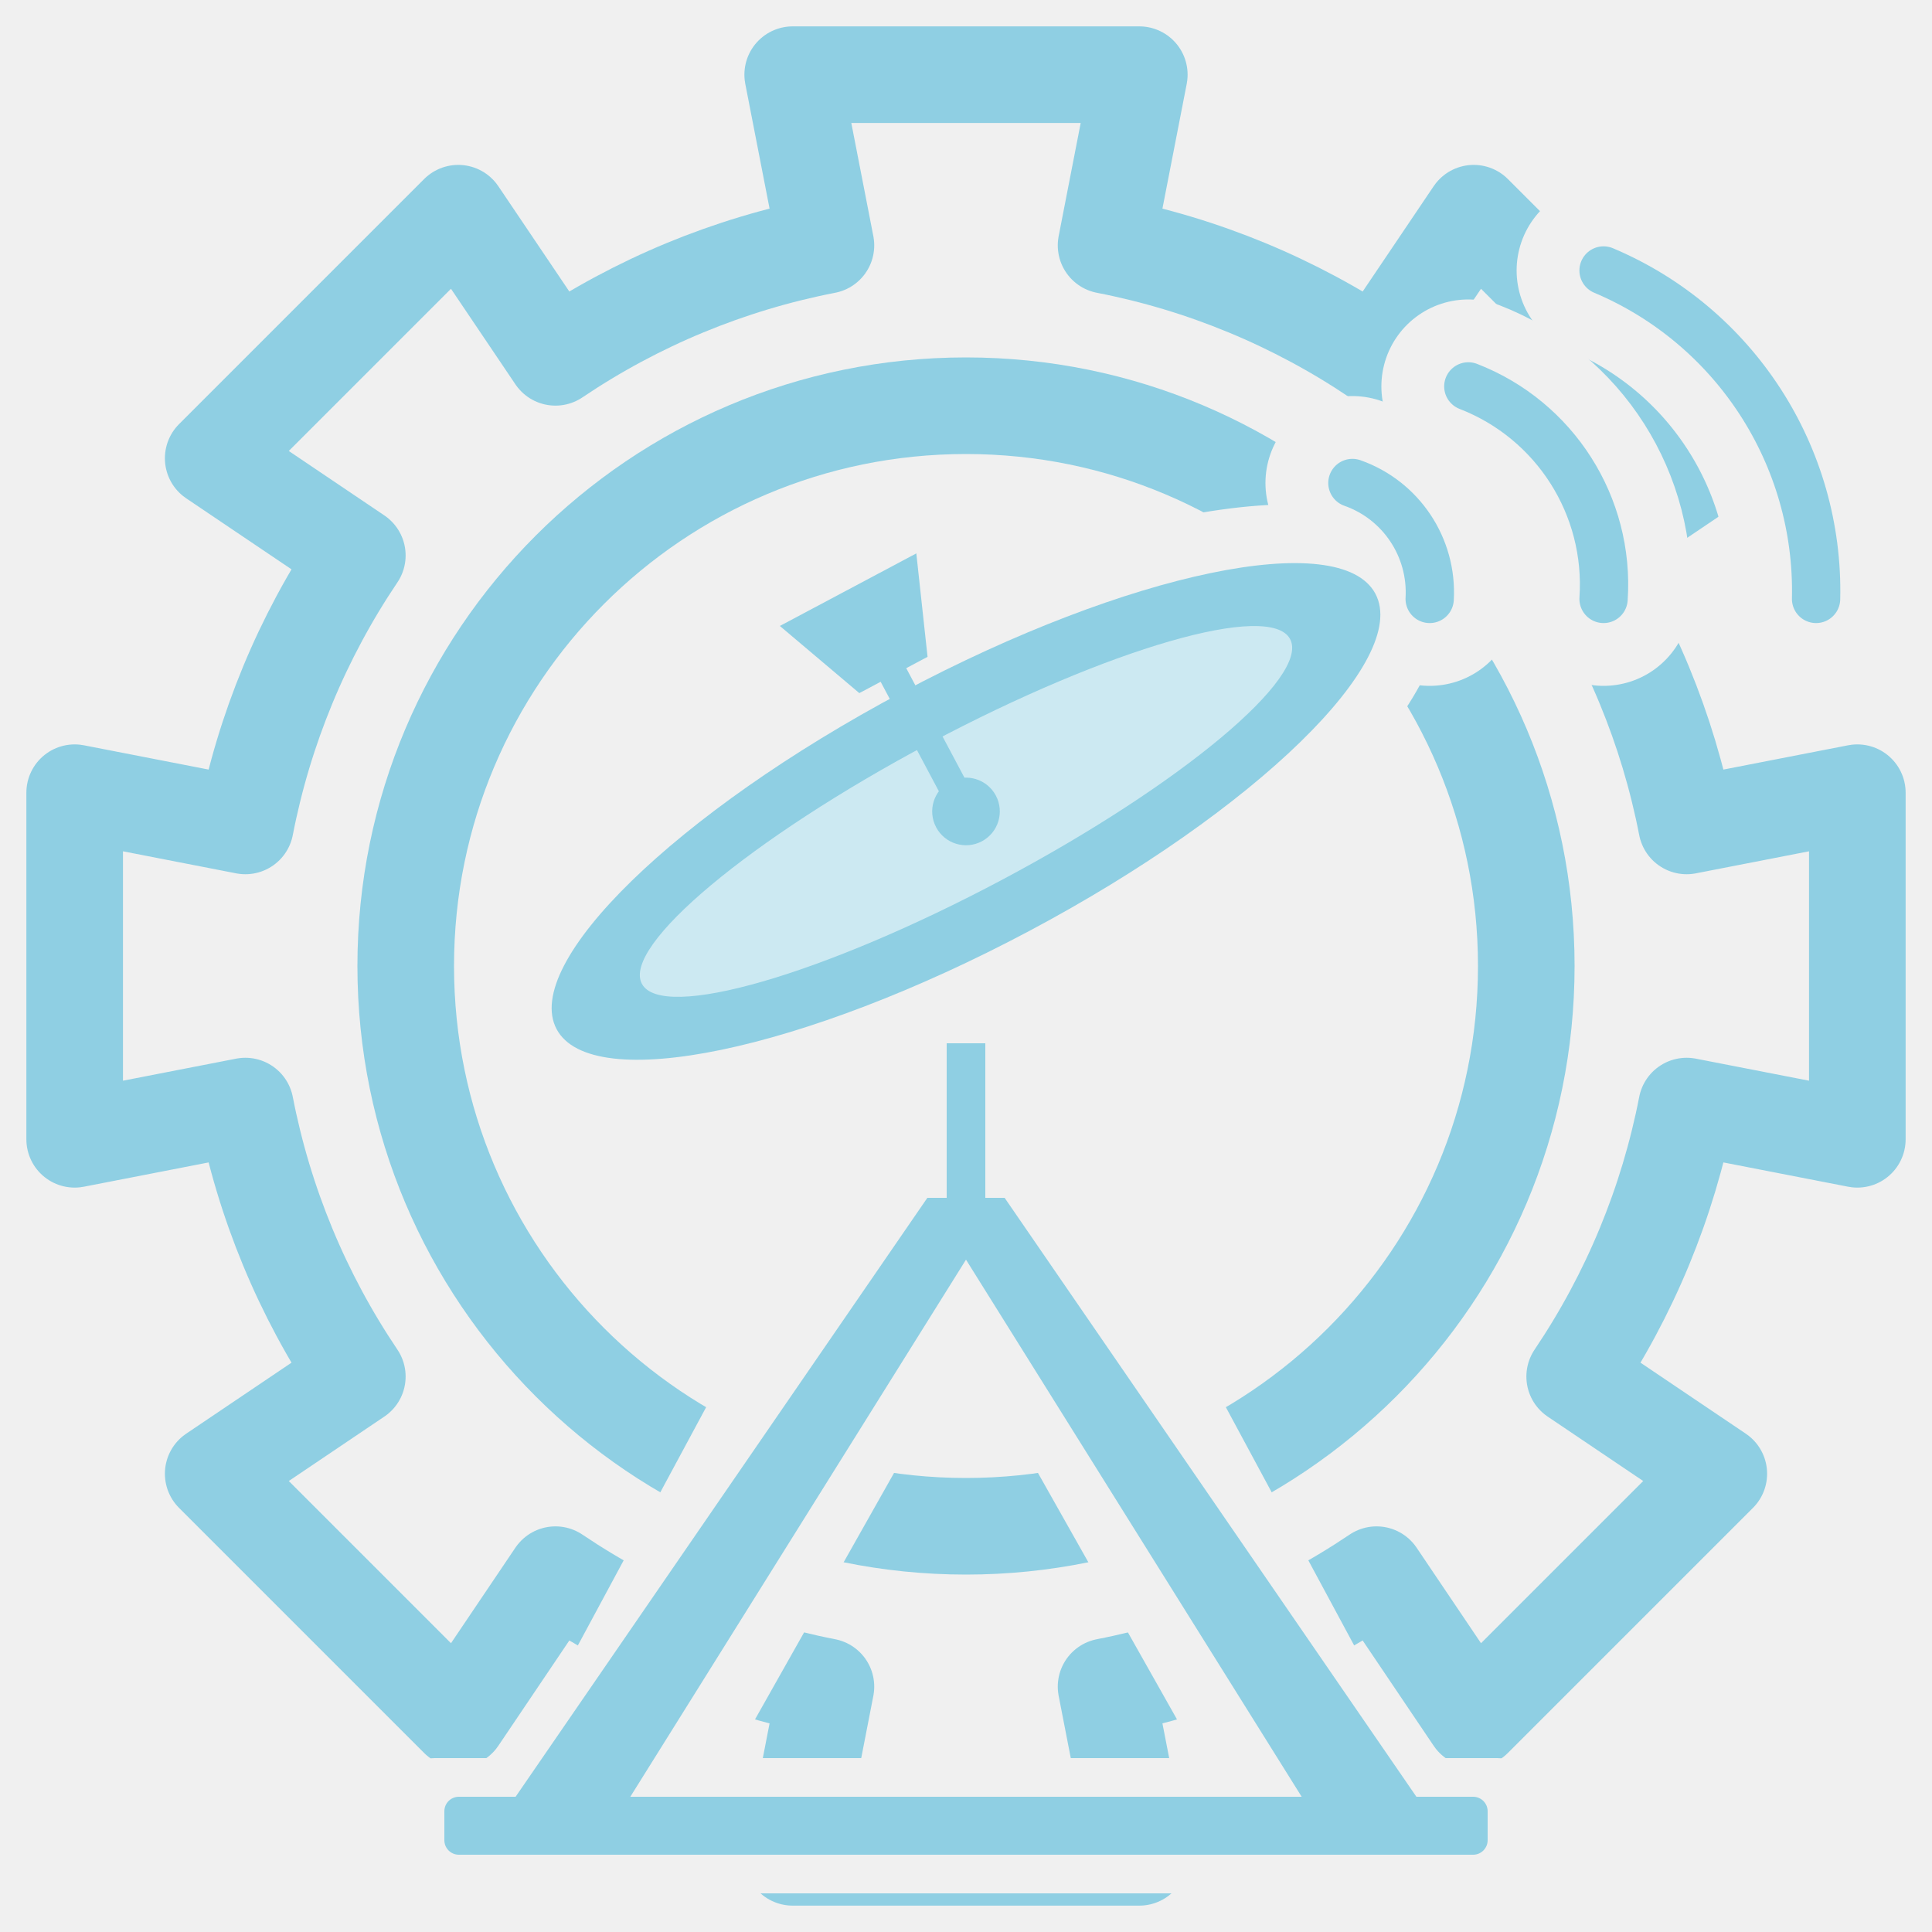
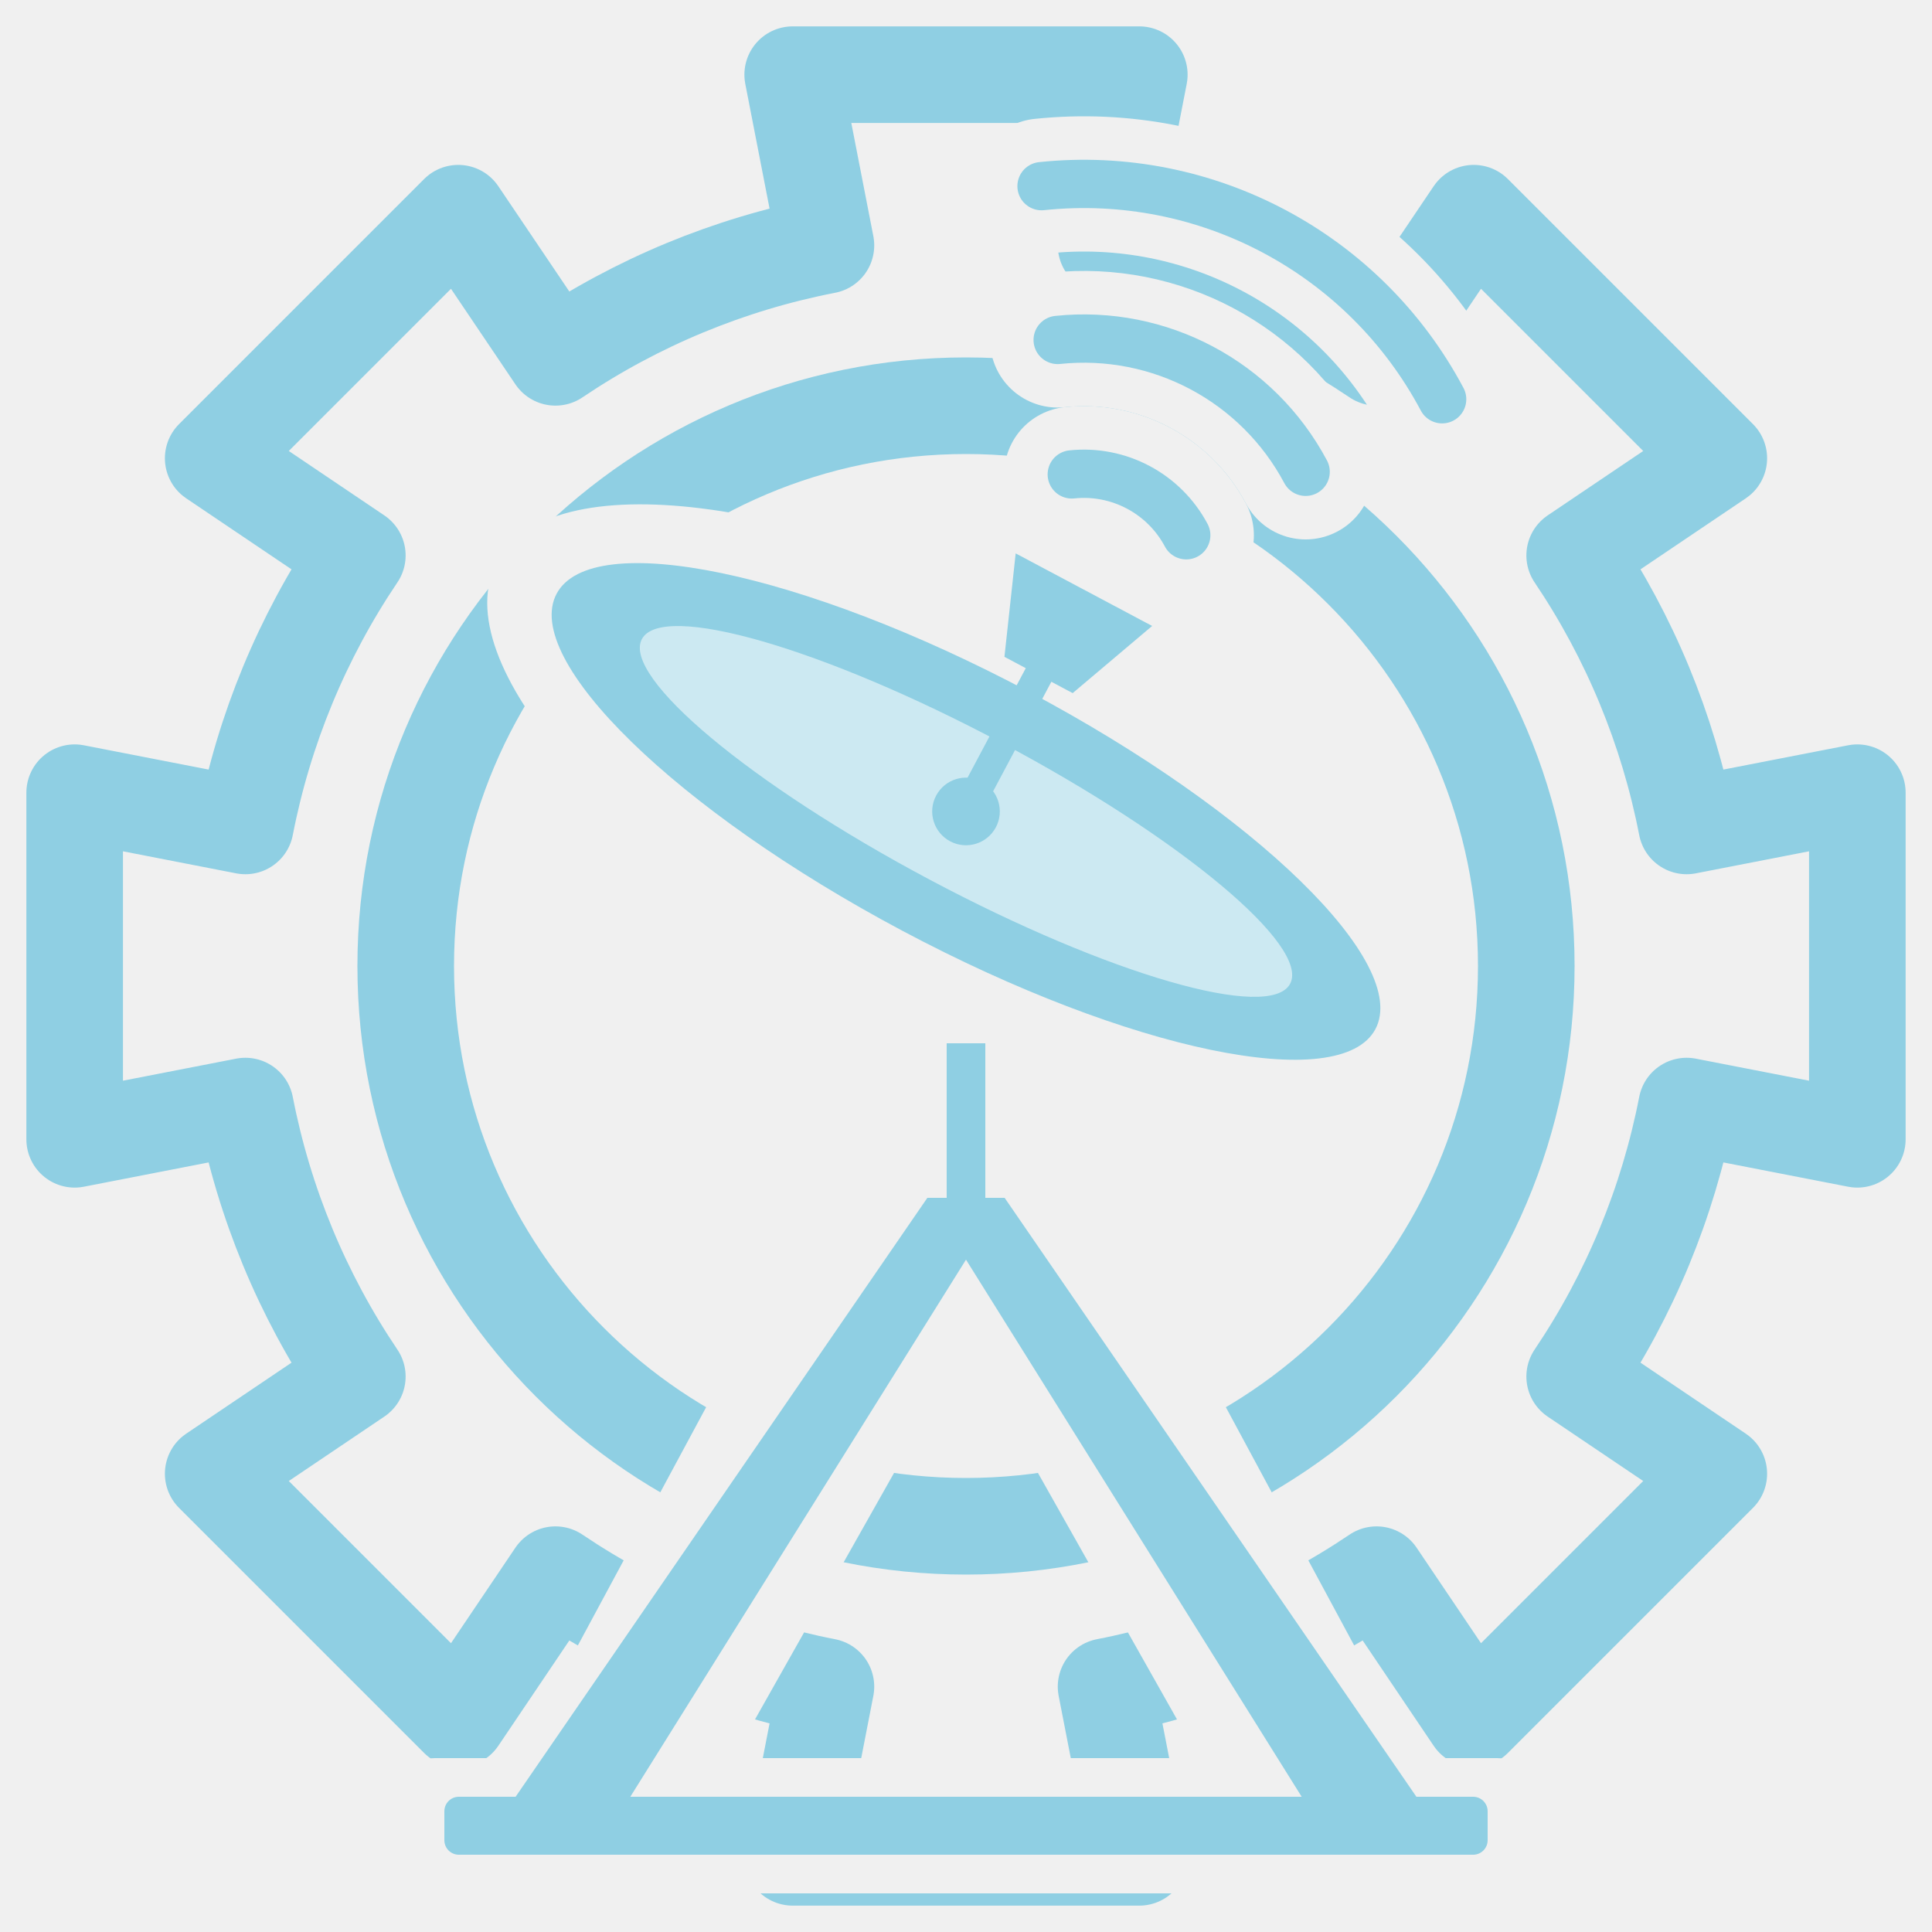
<svg xmlns="http://www.w3.org/2000/svg" viewBox="0 0 200 200" role="img" aria-label="Dish — master mark">
  <defs>
    <mask id="dish-master" maskUnits="userSpaceOnUse">
      <rect x="0" y="0" width="200" height="200" fill="white" />
      <g fill="black">
-         <g transform="rotate(-28 100 84)">
+         <g transform="rotate(28 100 84)">
          <ellipse cx="100" cy="84" rx="55" ry="21" />
        </g>
        <path d="M 88 118 L 112 118 L 68 196 L 46 196 Z" />
        <path d="M 88 118 L 112 118 L 154 196 L 132 196 Z" />
        <rect x="42" y="182" width="116" height="14" rx="3" />
-         <g stroke="black" stroke-width="18" fill="none" stroke-linecap="round">
-           <path d="M 140 50 a 12 12 0 0 1 8 12" />
-           <path d="M 152 40 a 22 22 0 0 1 14 22" />
-           <path d="M 166 28 a 36 36 0 0 1 22 34" />
+         <g stroke="black" stroke-width="14" fill="none" stroke-linecap="round">
+           <path d="M 110.95 49.11 A 12 12 0 0 1 122.8 55.41" />
+           <path d="M 109.49 35.19 A 26 26 0 0 1 135.16 48.84" />
+           <path d="M 107.82 19.27 A 42 42 0 0 1 149.29 41.33" />
        </g>
      </g>
    </mask>
  </defs>
  <g mask="url(#dish-master)">
    <path d="M 85.50 25.40 L 82.06 7.73 L 117.94 7.73 L 114.50 25.40 A 76 76 0 0 1 142.50 36.99 L 142.50 36.99 L 152.56 22.07 L 177.93 47.44 L 163.01 57.50 A 76 76 0 0 1 174.60 85.50 L 174.60 85.50 L 192.27 82.06 L 192.27 117.94 L 174.60 114.50 A 76 76 0 0 1 163.01 142.50 L 163.01 142.50 L 177.93 152.56 L 152.56 177.93 L 142.50 163.01 A 76 76 0 0 1 114.50 174.60 L 114.50 174.60 L 117.94 192.27 L 82.06 192.27 L 85.50 174.60 A 76 76 0 0 1 57.50 163.01 L 57.50 163.01 L 47.44 177.93 L 22.07 152.56 L 36.99 142.50 A 76 76 0 0 1 25.40 114.50 L 25.40 114.50 L 7.73 117.94 L 7.73 82.06 L 25.40 85.50 A 76 76 0 0 1 36.99 57.50 L 36.99 57.50 L 22.07 47.44 L 47.44 22.07 L 57.50 36.99 A 76 76 0 0 1 85.50 25.40 Z" fill="none" stroke="#8FCFE3" stroke-width="10" stroke-linejoin="round" />
    <circle cx="100" cy="100" r="58" fill="none" stroke="#8FCFE3" stroke-width="10" />
  </g>
  <g stroke="#8FCFE3" stroke-width="5" fill="none" stroke-linecap="round">
-     <path d="M 140 50 a 12 12 0 0 1 8 12" />
-     <path d="M 152 40 a 22 22 0 0 1 14 22" />
-     <path d="M 166 28 a 36 36 0 0 1 22 34" />
+     <path d="M 110.95 49.11 A 12 12 0 0 1 122.8 55.41" />
+     <path d="M 109.49 35.19 A 26 26 0 0 1 135.16 48.84" />
+     <path d="M 107.82 19.27 A 42 42 0 0 1 149.29 41.33" />
  </g>
  <rect x="98" y="108" width="4" height="20" fill="#8FCFE3" />
  <path d="M 96 124 L 104 124 L 64 188 L 52 188 Z" fill="#8FCFE3" />
  <path d="M 96 124 L 104 124 L 148 188 L 136 188 Z" fill="#8FCFE3" />
  <rect x="46" y="186" width="108" height="6" rx="1.5" fill="#8FCFE3" />
-   <g transform="rotate(-28 100 84)">
+   <g transform="rotate(28 100 84)">
    <ellipse cx="100" cy="84" rx="48" ry="14" fill="#8FCFE3" />
    <ellipse cx="100" cy="84" rx="38" ry="8" fill="#ffffff" opacity="0.55" />
    <circle cx="100" cy="84" r="3.5" fill="#8FCFE3" />
    <rect x="98.5" y="66" width="3" height="18" fill="#8FCFE3" />
    <path d="M 92 58 L 108 58 L 104 68 L 96 68 Z" fill="#8FCFE3" />
  </g>
</svg>
